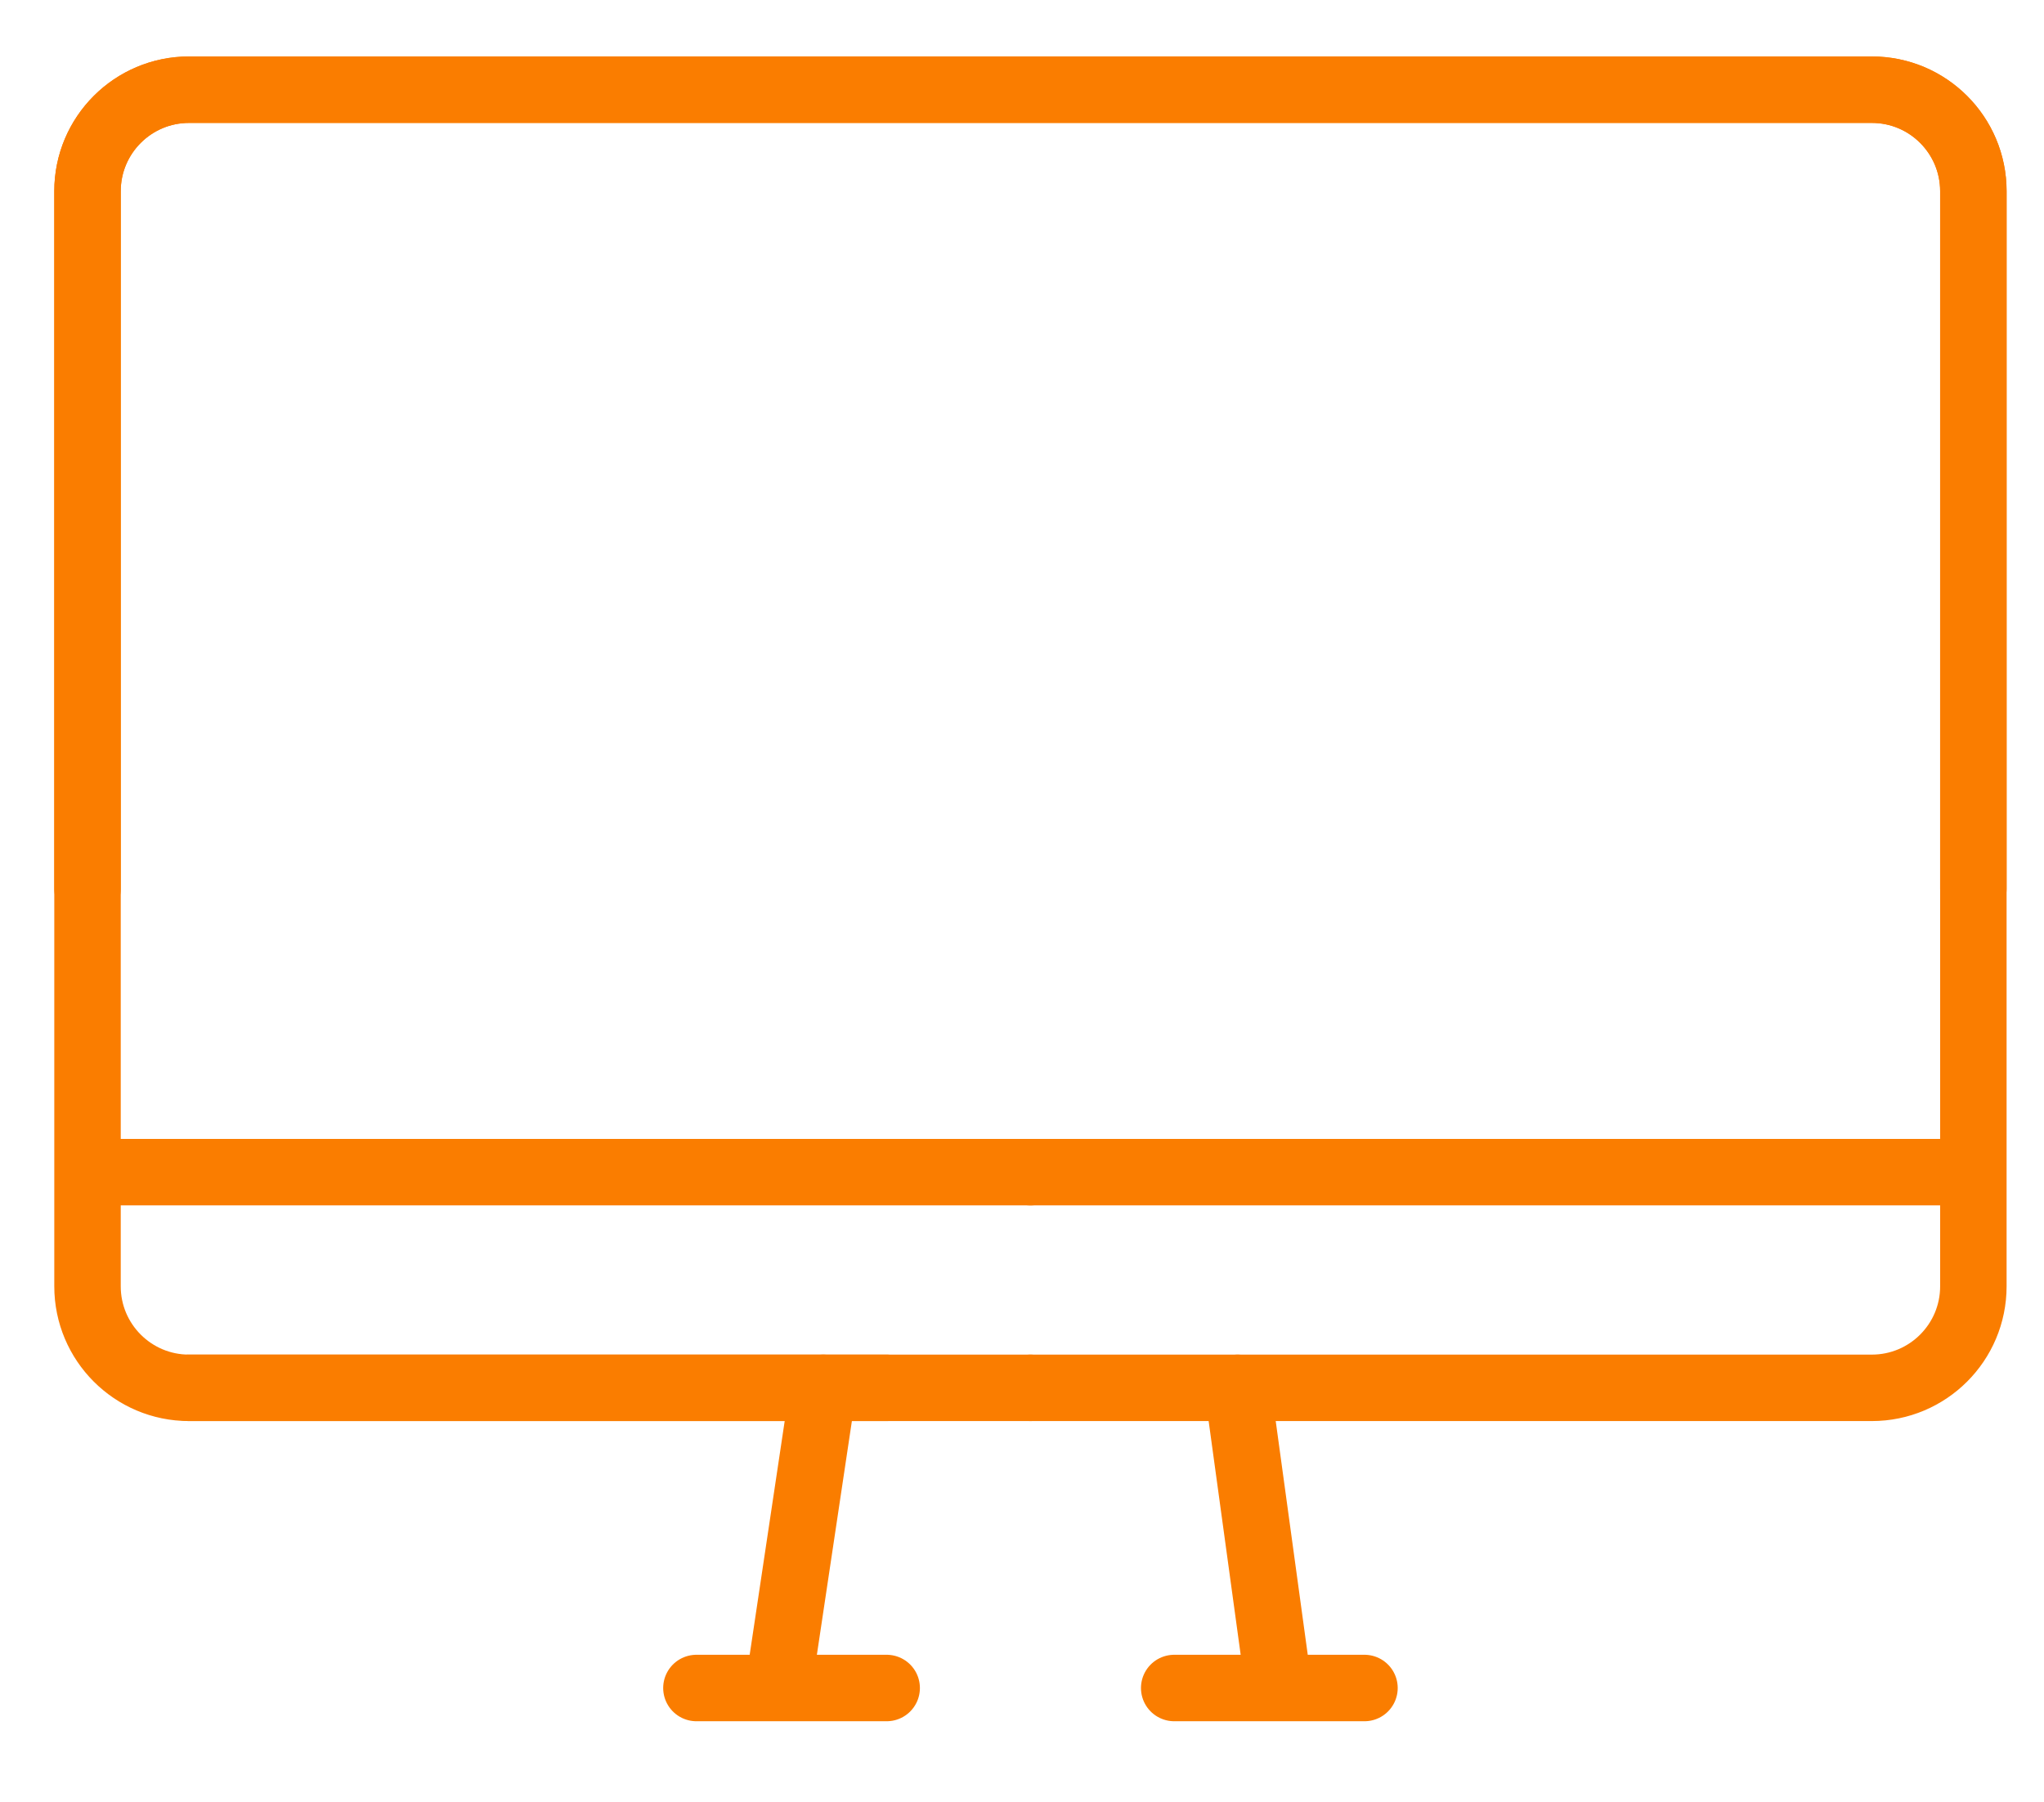
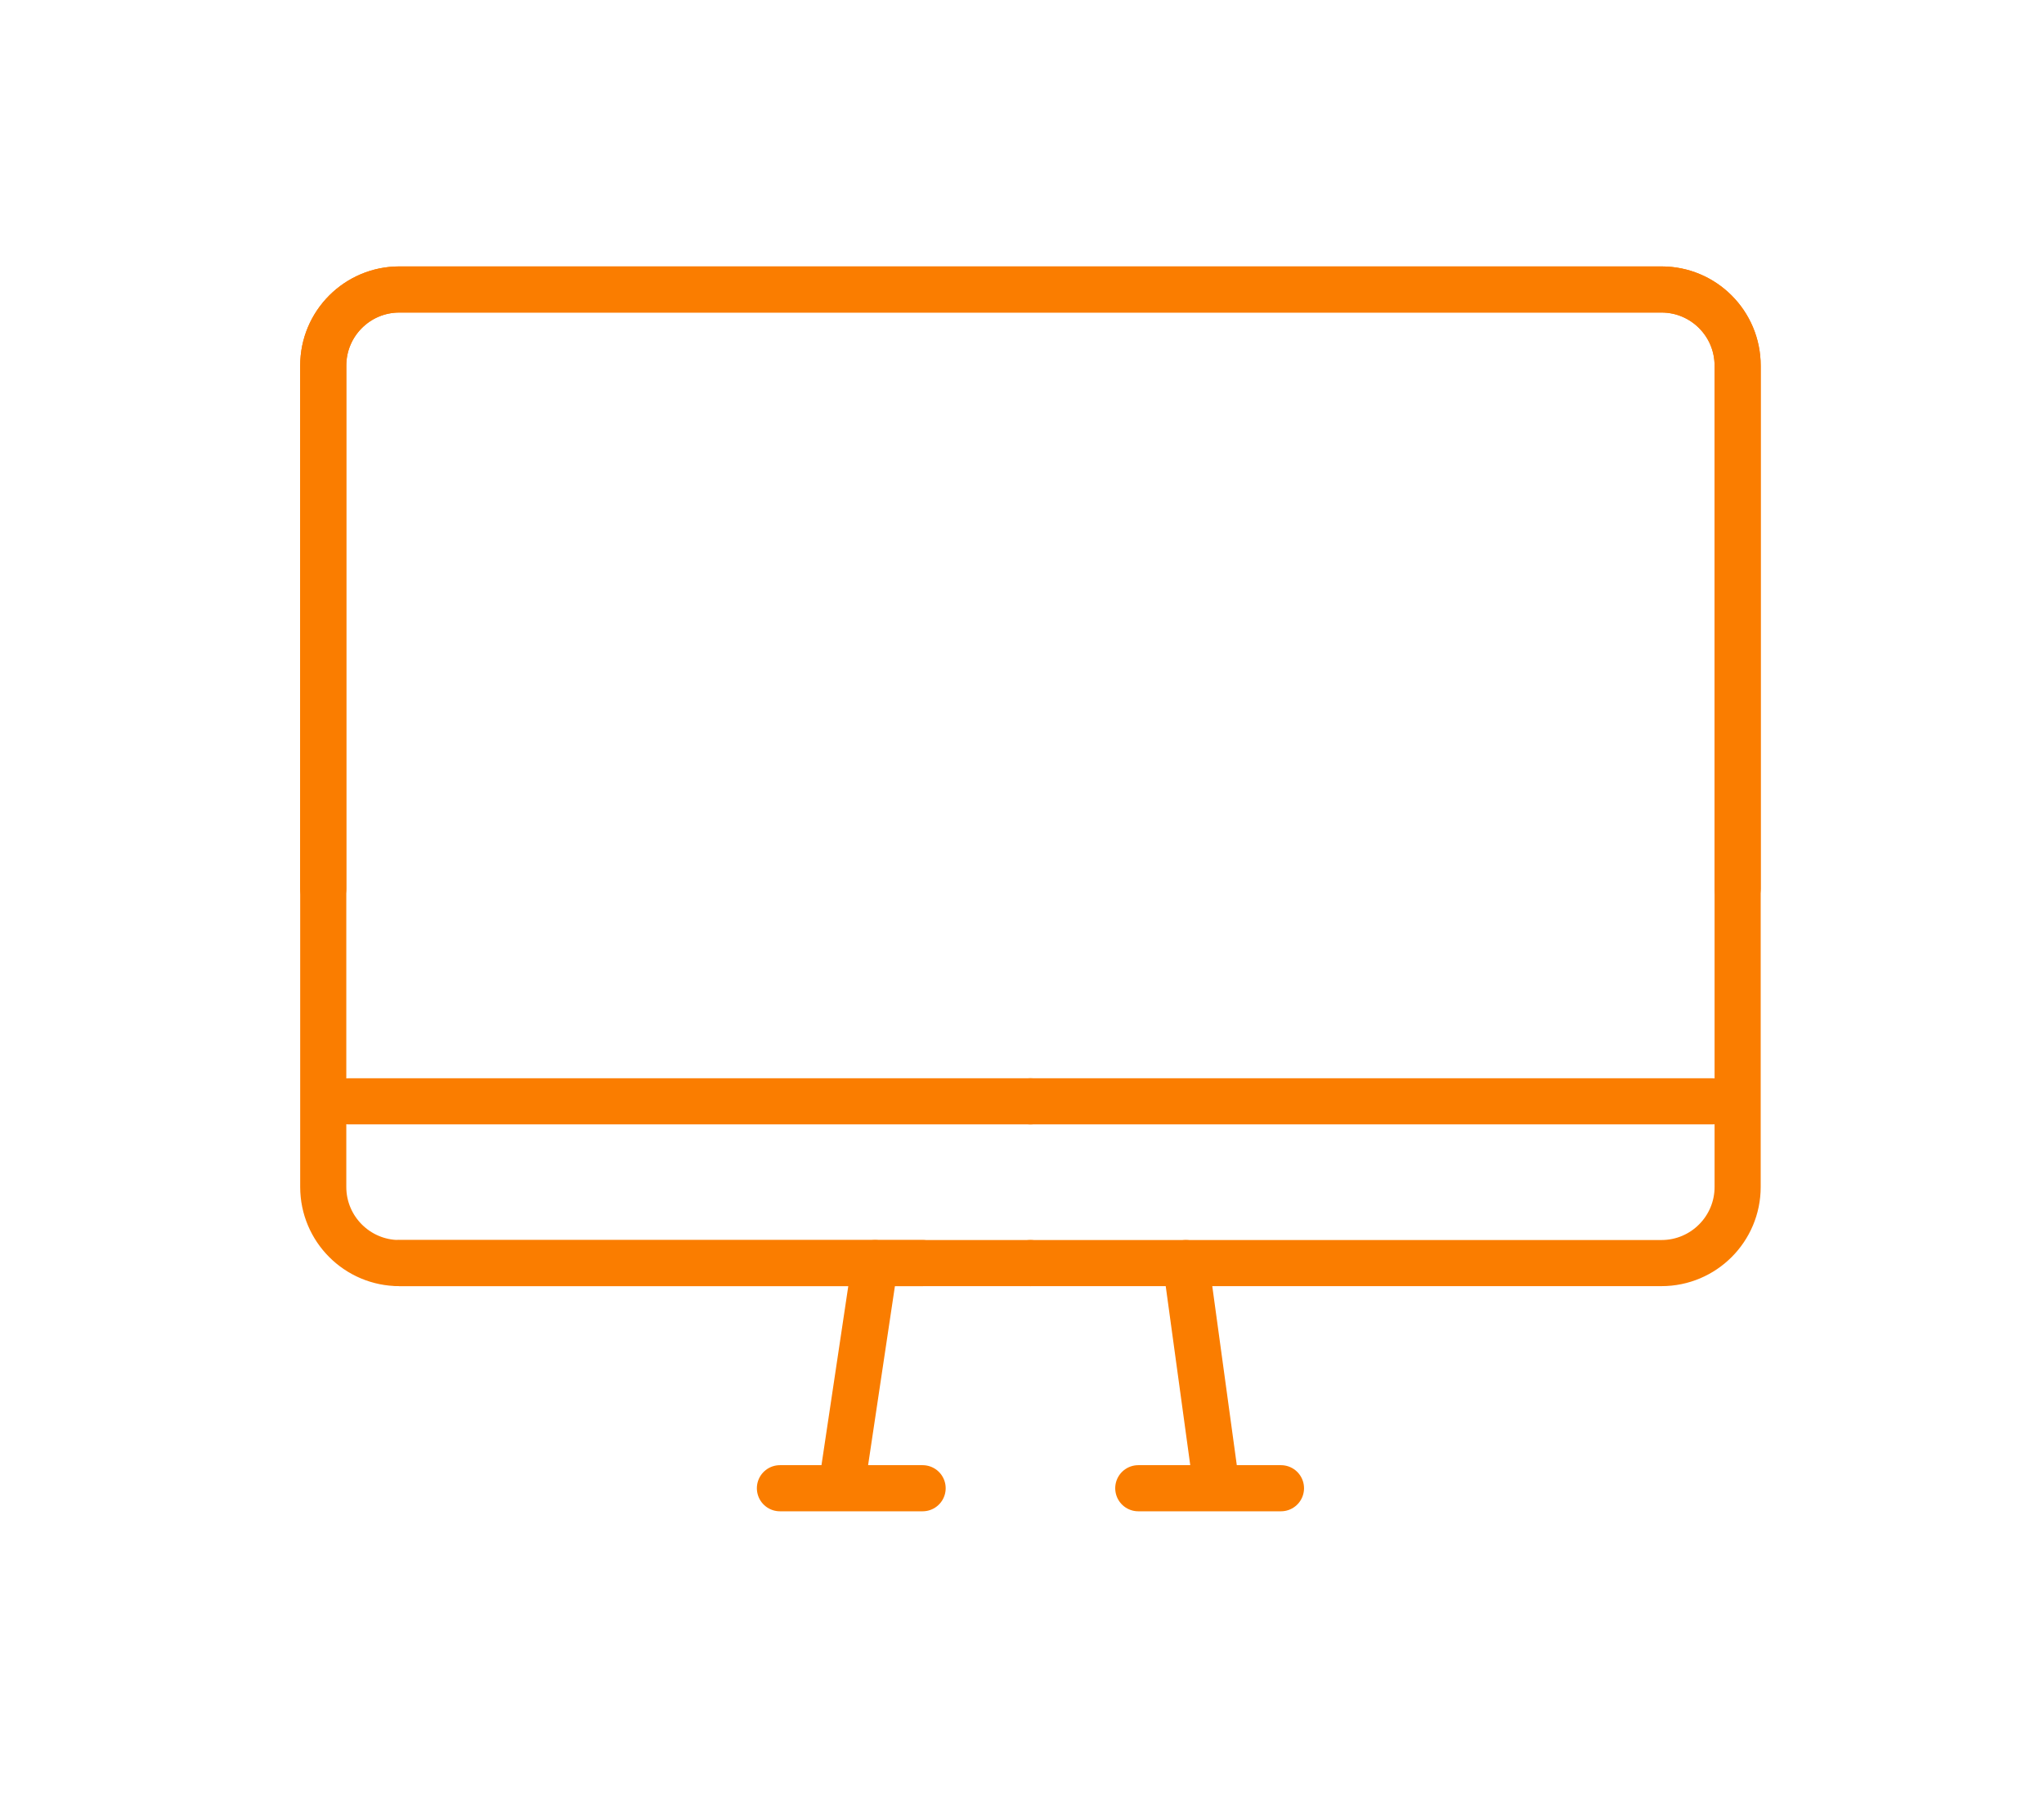
<svg xmlns="http://www.w3.org/2000/svg" version="1.1" id="Warstwa_1" x="0px" y="0px" width="201px" height="177.123px" viewBox="0 0 201 177.123" enable-background="new 0 0 201 177.123" xml:space="preserve">
  <g>
-     <line fill="none" stroke="#FA7D00" stroke-width="6.535" stroke-linecap="round" stroke-miterlimit="10" x1="11.932" y1="115.265" x2="101.33" y2="115.265" />
-     <path fill="none" stroke="#FA7D00" stroke-width="6.535" stroke-linecap="round" stroke-miterlimit="10" d="M87.193,136.474   H18.585c-5.509,0-9.979-4.471-9.979-9.98V18.801c0-5.514,4.471-9.981,9.979-9.981h165.49c5.509,0,9.979,4.467,9.979,9.981v68.604" />
-     <line fill="none" stroke="#FA7D00" stroke-width="6.535" stroke-linecap="round" stroke-miterlimit="10" x1="80.957" y1="136.474" x2="76.797" y2="164.247" />
-     <line fill="none" stroke="#FA7D00" stroke-width="6.535" stroke-linecap="round" stroke-miterlimit="10" x1="68.483" y1="165.992" x2="87.193" y2="165.992" />
-     <line fill="none" stroke="#FA7D00" stroke-width="6.535" stroke-linecap="round" stroke-miterlimit="10" x1="190.729" y1="115.265" x2="101.33" y2="115.265" />
-     <path fill="none" stroke="#FA7D00" stroke-width="6.535" stroke-linecap="round" stroke-miterlimit="10" d="M101.33,136.474   h82.745c5.509,0,9.979-4.471,9.979-9.98V18.801c0-5.514-4.471-9.981-9.979-9.981H18.585c-5.509,0-9.979,4.467-9.979,9.981v68.604" />
-     <line fill="none" stroke="#FA7D00" stroke-width="6.535" stroke-linecap="round" stroke-miterlimit="10" x1="121.704" y1="136.474" x2="125.51" y2="164.247" />
-     <line fill="none" stroke="#FA7D00" stroke-width="6.535" stroke-linecap="round" stroke-miterlimit="10" x1="134.178" y1="165.992" x2="115.467" y2="165.992" />
-     <line fill="none" stroke="#FA7D00" stroke-width="6.535" stroke-linecap="round" stroke-miterlimit="10" x1="101.33" y1="136.474" x2="18.585" y2="136.474" />
+     <line fill="none" stroke="#FA7D00" stroke-width="4.535" stroke-linecap="round" stroke-miterlimit="10" x1="34.282" y1="108.3" x2="101.33" y2="108.3" />
+     <path fill="none" stroke="#FA7D00" stroke-width="4.535" stroke-linecap="round" stroke-miterlimit="10" d="M90.727,124.206   H39.271c-4.131,0-7.484-3.354-7.484-7.484v-80.77c0-4.136,3.353-7.486,7.484-7.486h124.118c4.133,0,7.484,3.35,7.484,7.486v51.453" />
+     <line fill="none" stroke="#FA7D00" stroke-width="4.535" stroke-linecap="round" stroke-miterlimit="10" x1="86.05" y1="124.206" x2="82.93" y2="145.036" />
+     <line fill="none" stroke="#FA7D00" stroke-width="4.535" stroke-linecap="round" stroke-miterlimit="10" x1="76.695" y1="146.347" x2="90.727" y2="146.347" />
+     <line fill="none" stroke="#FA7D00" stroke-width="4.535" stroke-linecap="round" stroke-miterlimit="10" x1="168.379" y1="108.3" x2="101.33" y2="108.3" />
+     <path fill="none" stroke="#FA7D00" stroke-width="4.535" stroke-linecap="round" stroke-miterlimit="10" d="M101.33,124.206   h62.059c4.133,0,7.484-3.354,7.484-7.484v-80.77c0-4.136-3.354-7.486-7.484-7.486H39.271c-4.131,0-7.484,3.35-7.484,7.486v51.453" />
+     <line fill="none" stroke="#FA7D00" stroke-width="4.535" stroke-linecap="round" stroke-miterlimit="10" x1="116.611" y1="124.206" x2="119.465" y2="145.036" />
+     <line fill="none" stroke="#FA7D00" stroke-width="4.535" stroke-linecap="round" stroke-miterlimit="10" x1="125.966" y1="146.347" x2="111.934" y2="146.347" />
+     <line fill="none" stroke="#FA7D00" stroke-width="4.535" stroke-linecap="round" stroke-miterlimit="10" x1="101.33" y1="124.206" x2="39.271" y2="124.206" />
  </g>
</svg>
